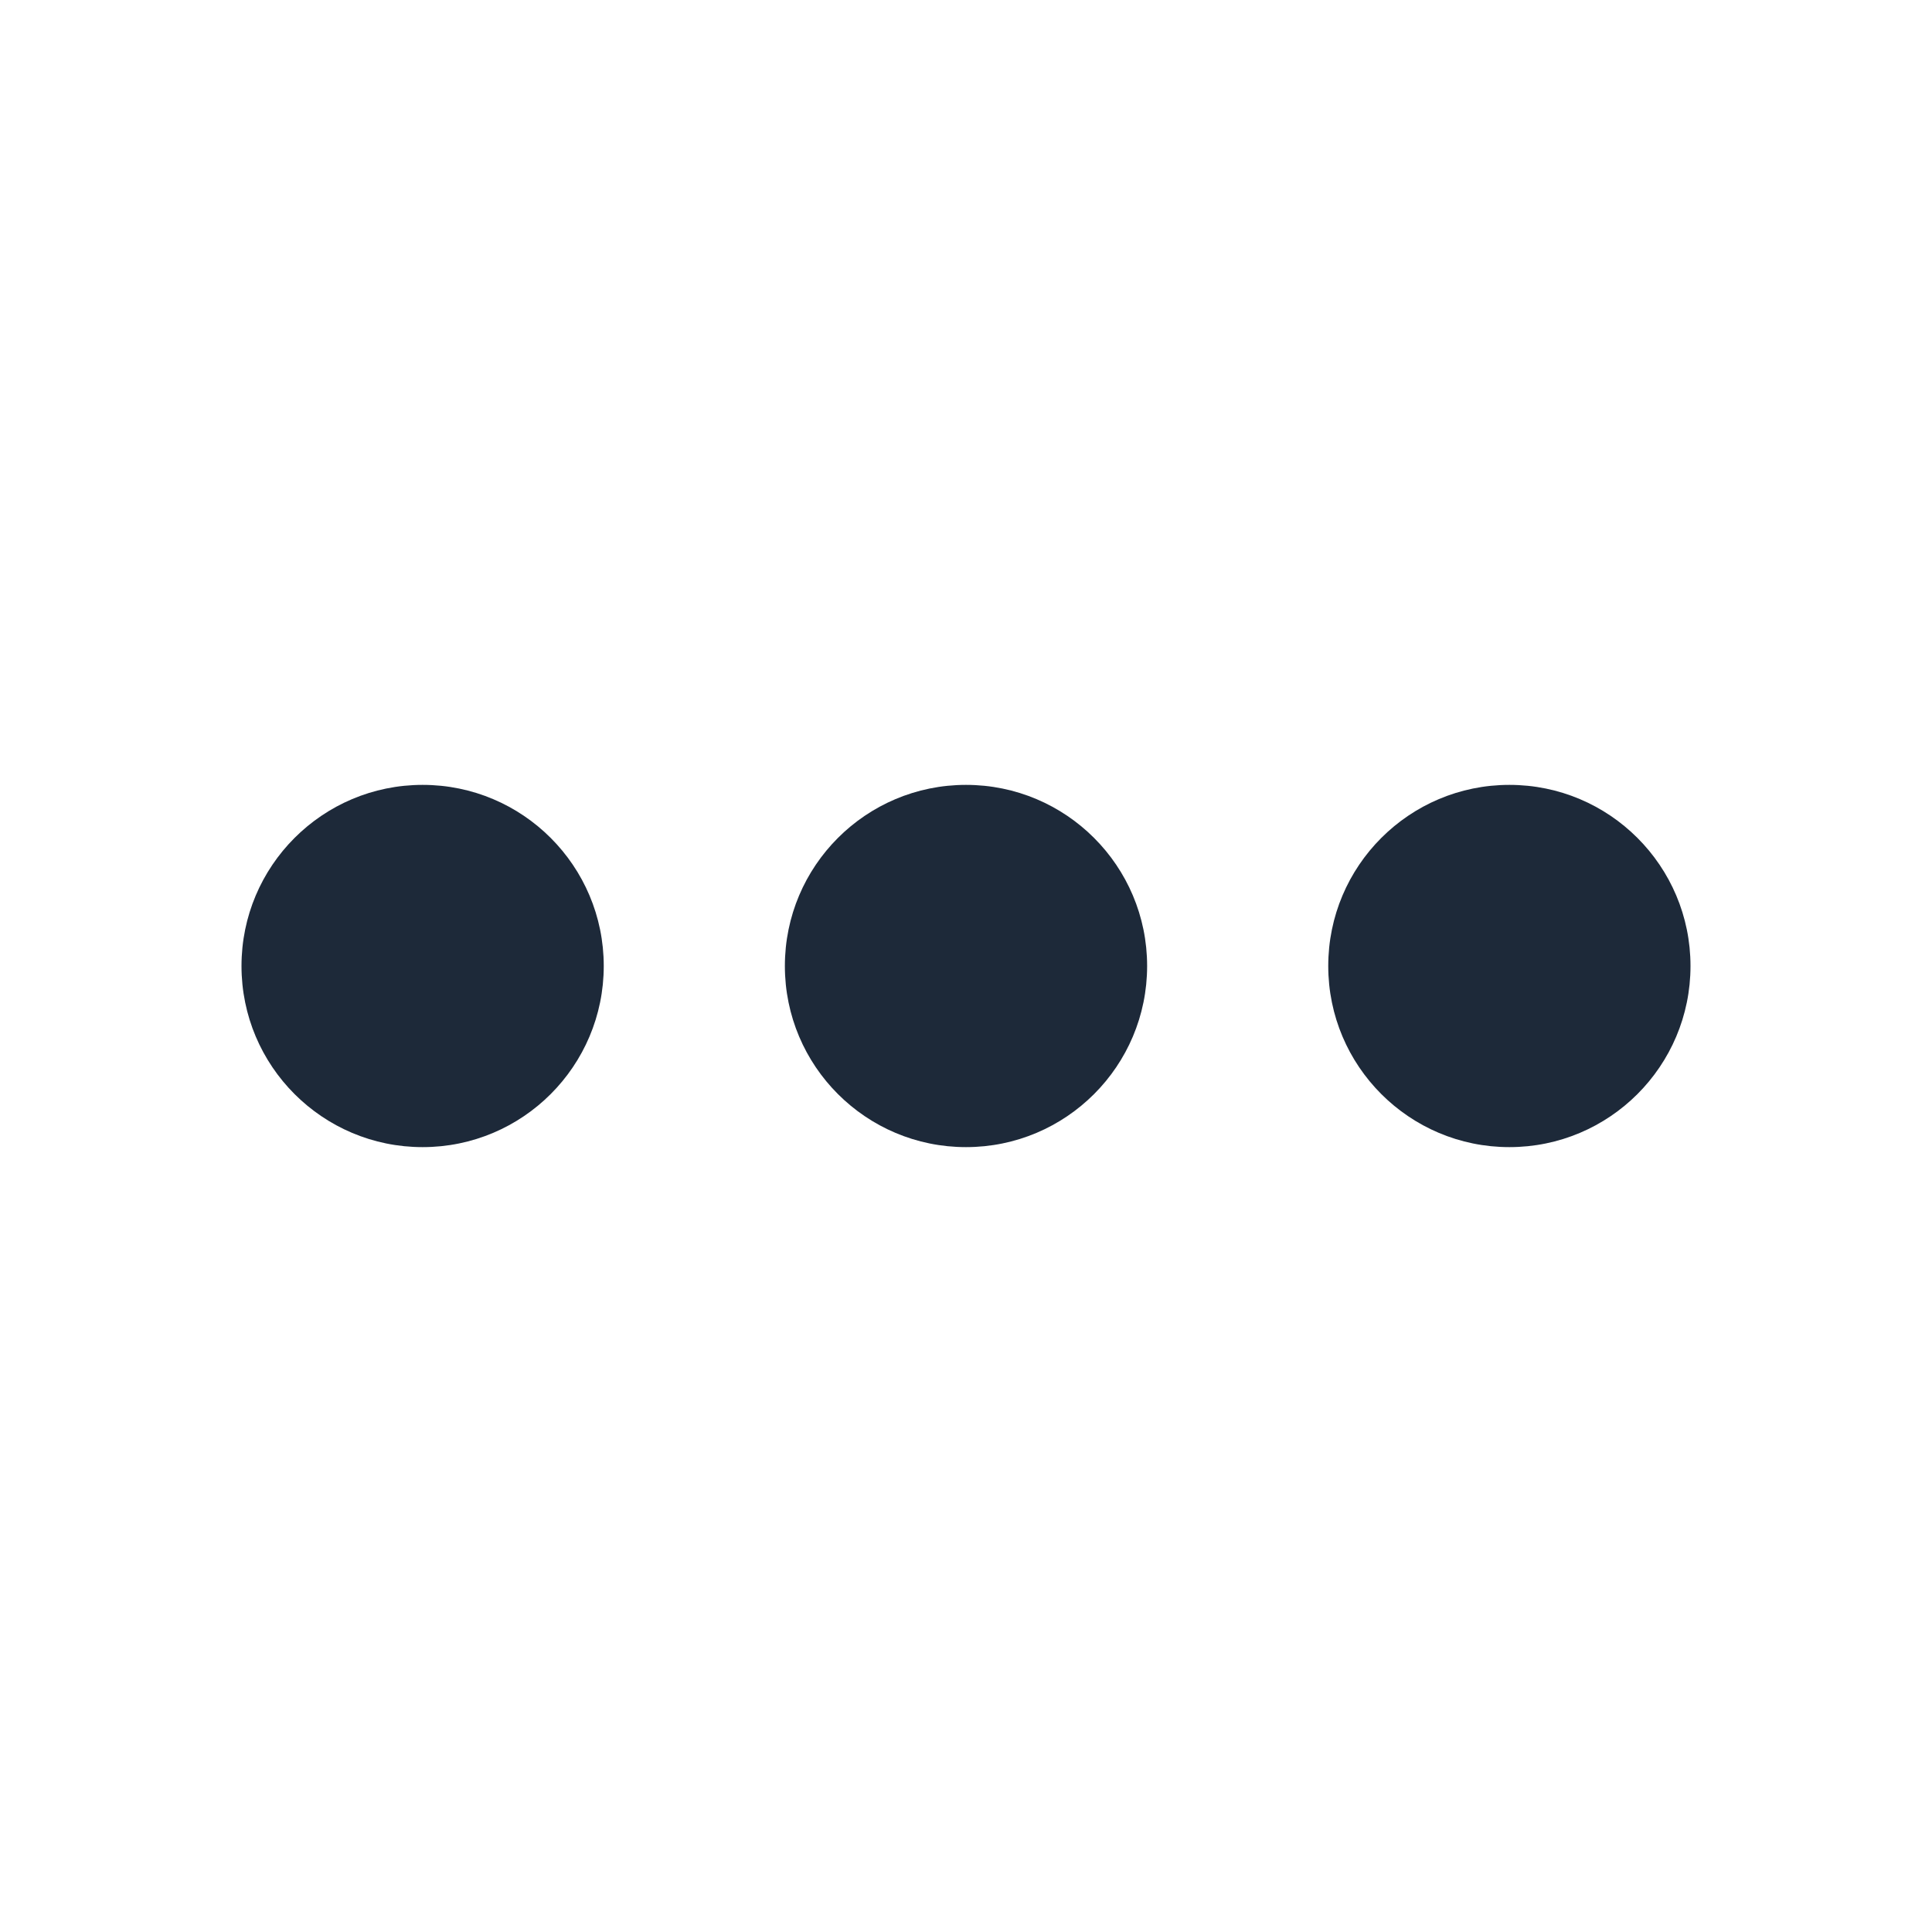
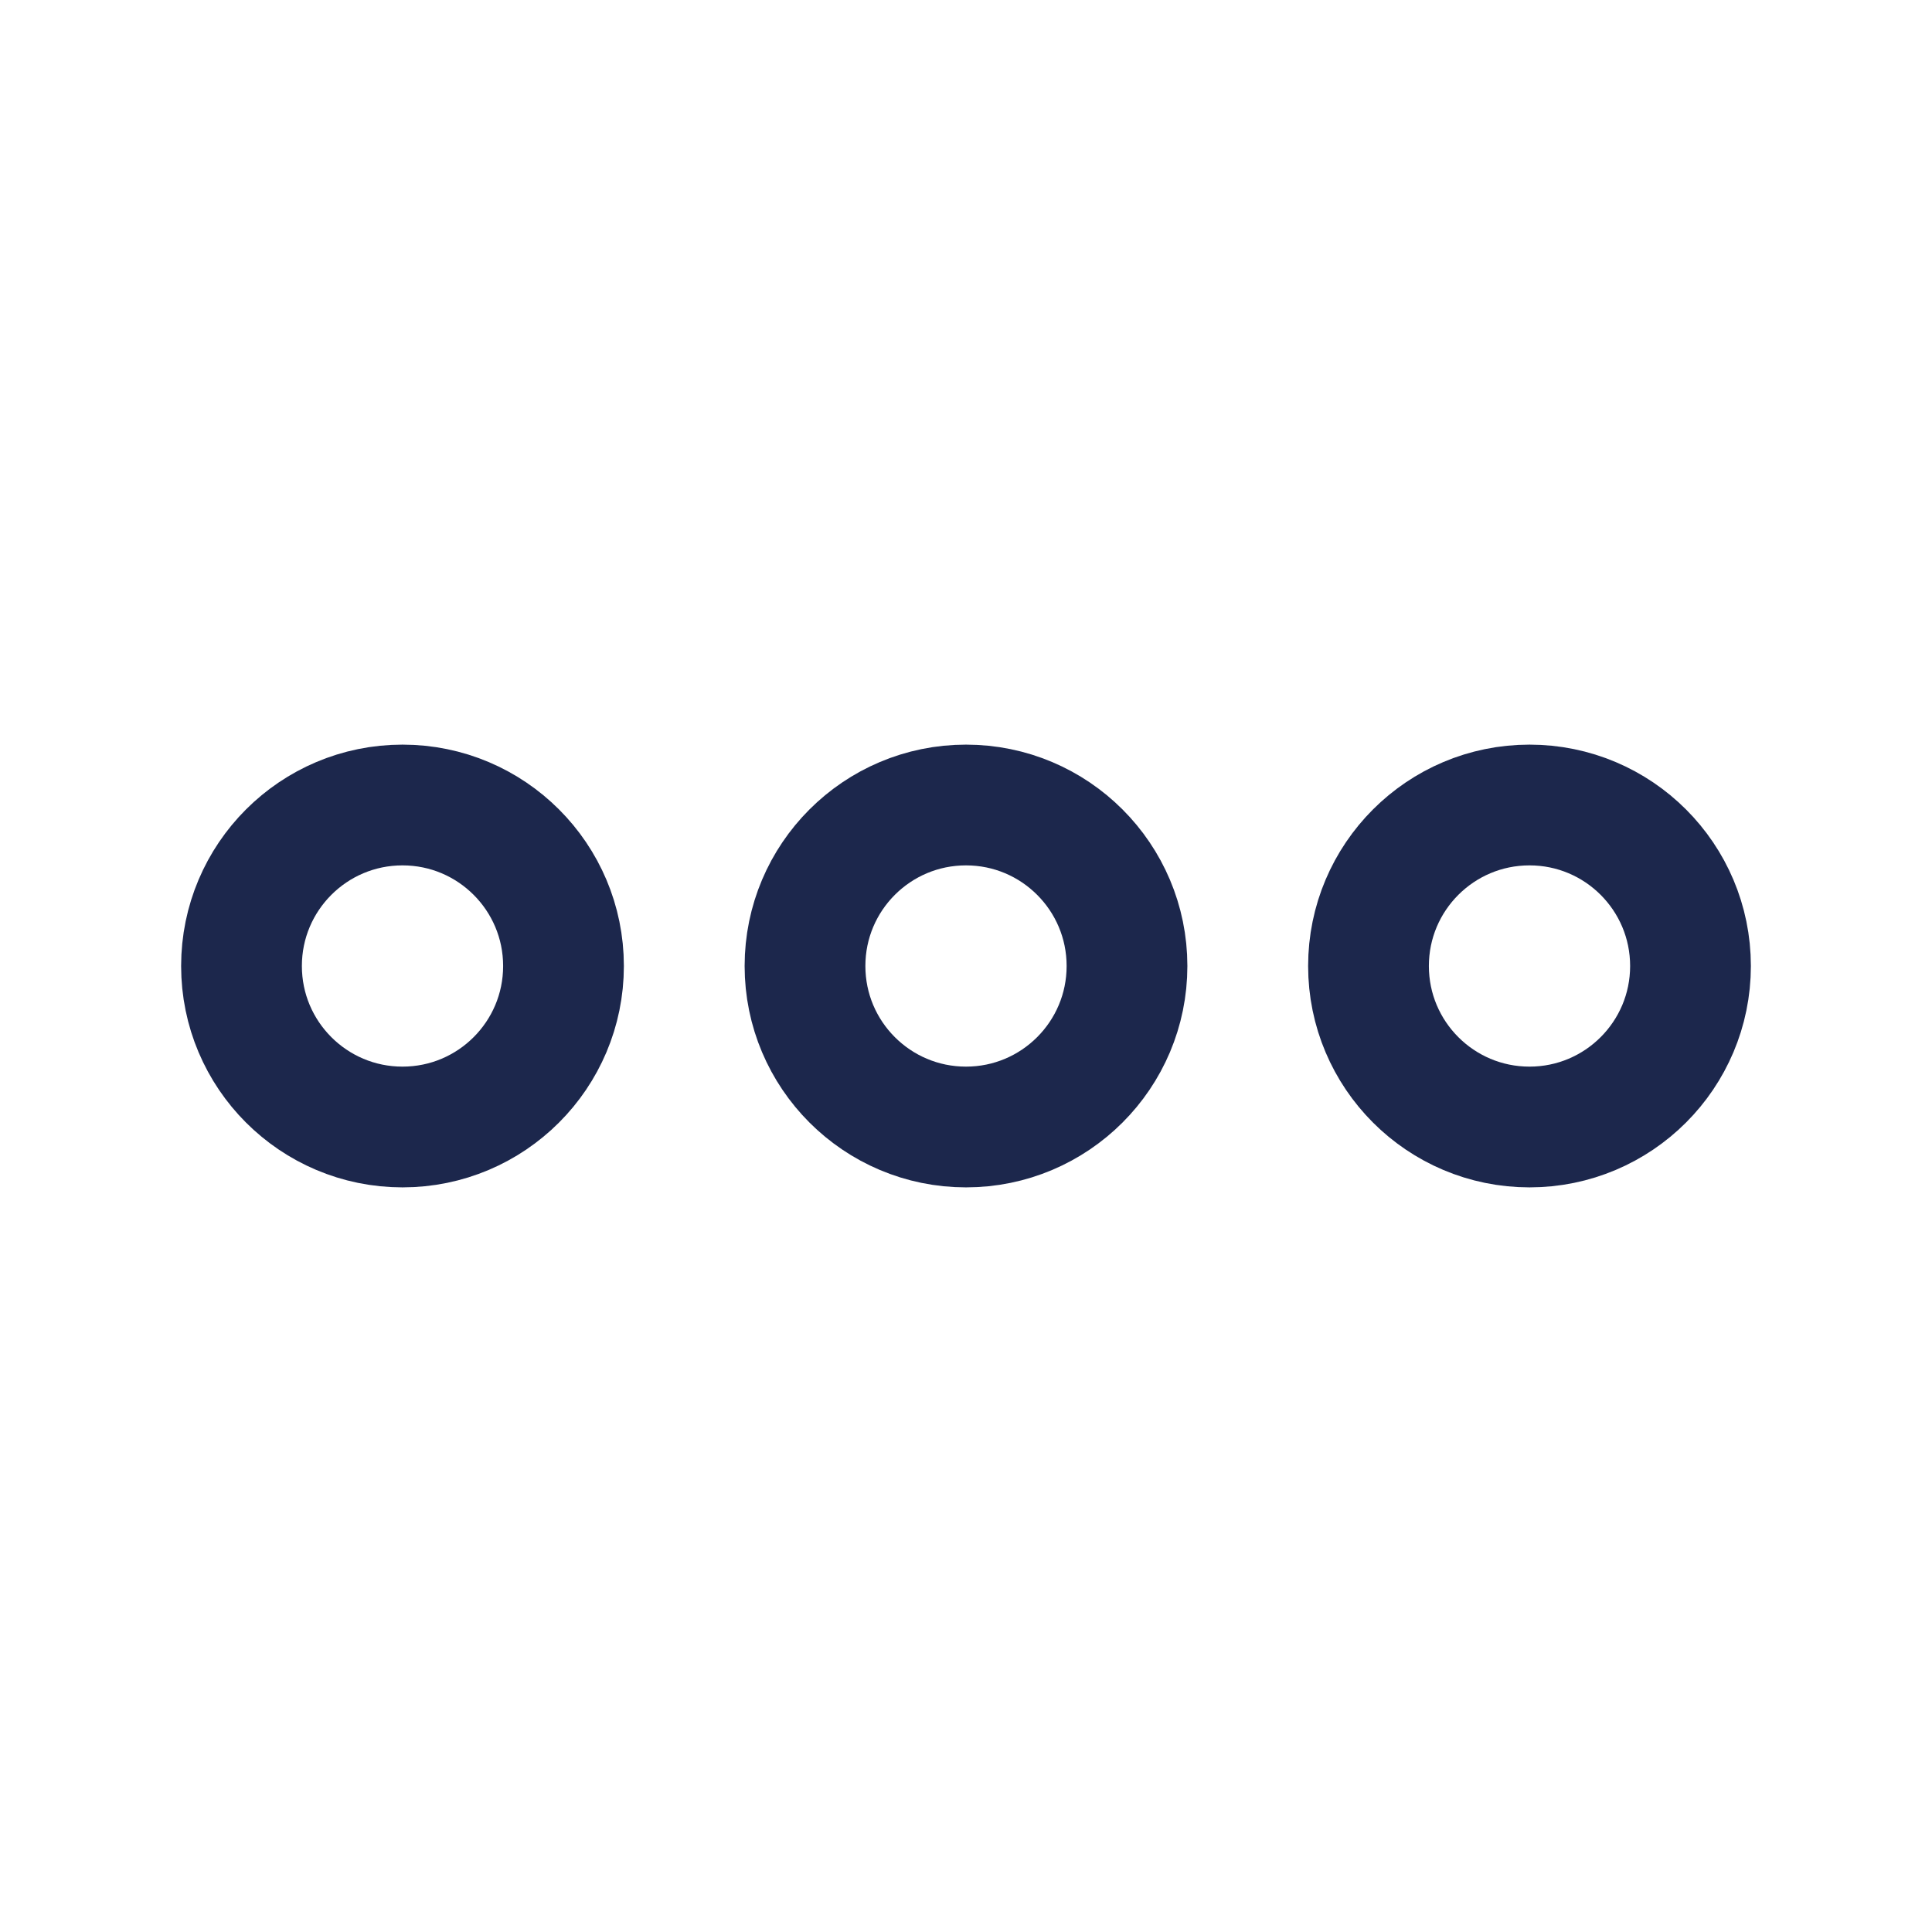
- <svg xmlns="http://www.w3.org/2000/svg" width="24" height="24" viewBox="0 0 24 24" fill="none">
-   <rect x="3" y="9.75" width="4.5" height="4.5" rx="2.25" fill="#1D2939" />
-   <rect x="9.75" y="9.75" width="4.5" height="4.5" rx="2.25" fill="#1D2939" />
-   <rect x="16.5" y="9.75" width="4.5" height="4.5" rx="2.25" fill="#1D2939" />
+ <svg xmlns="http://www.w3.org/2000/svg" width="800px" height="800px" viewBox="0 0 24 24" fill="none">
+   <circle cx="5" cy="12" r="2" stroke="#1C274C" stroke-width="1.5" />
+   <circle cx="12" cy="12" r="2" stroke="#1C274C" stroke-width="1.5" />
+   <circle cx="19" cy="12" r="2" stroke="#1C274C" stroke-width="1.5" />
</svg>
